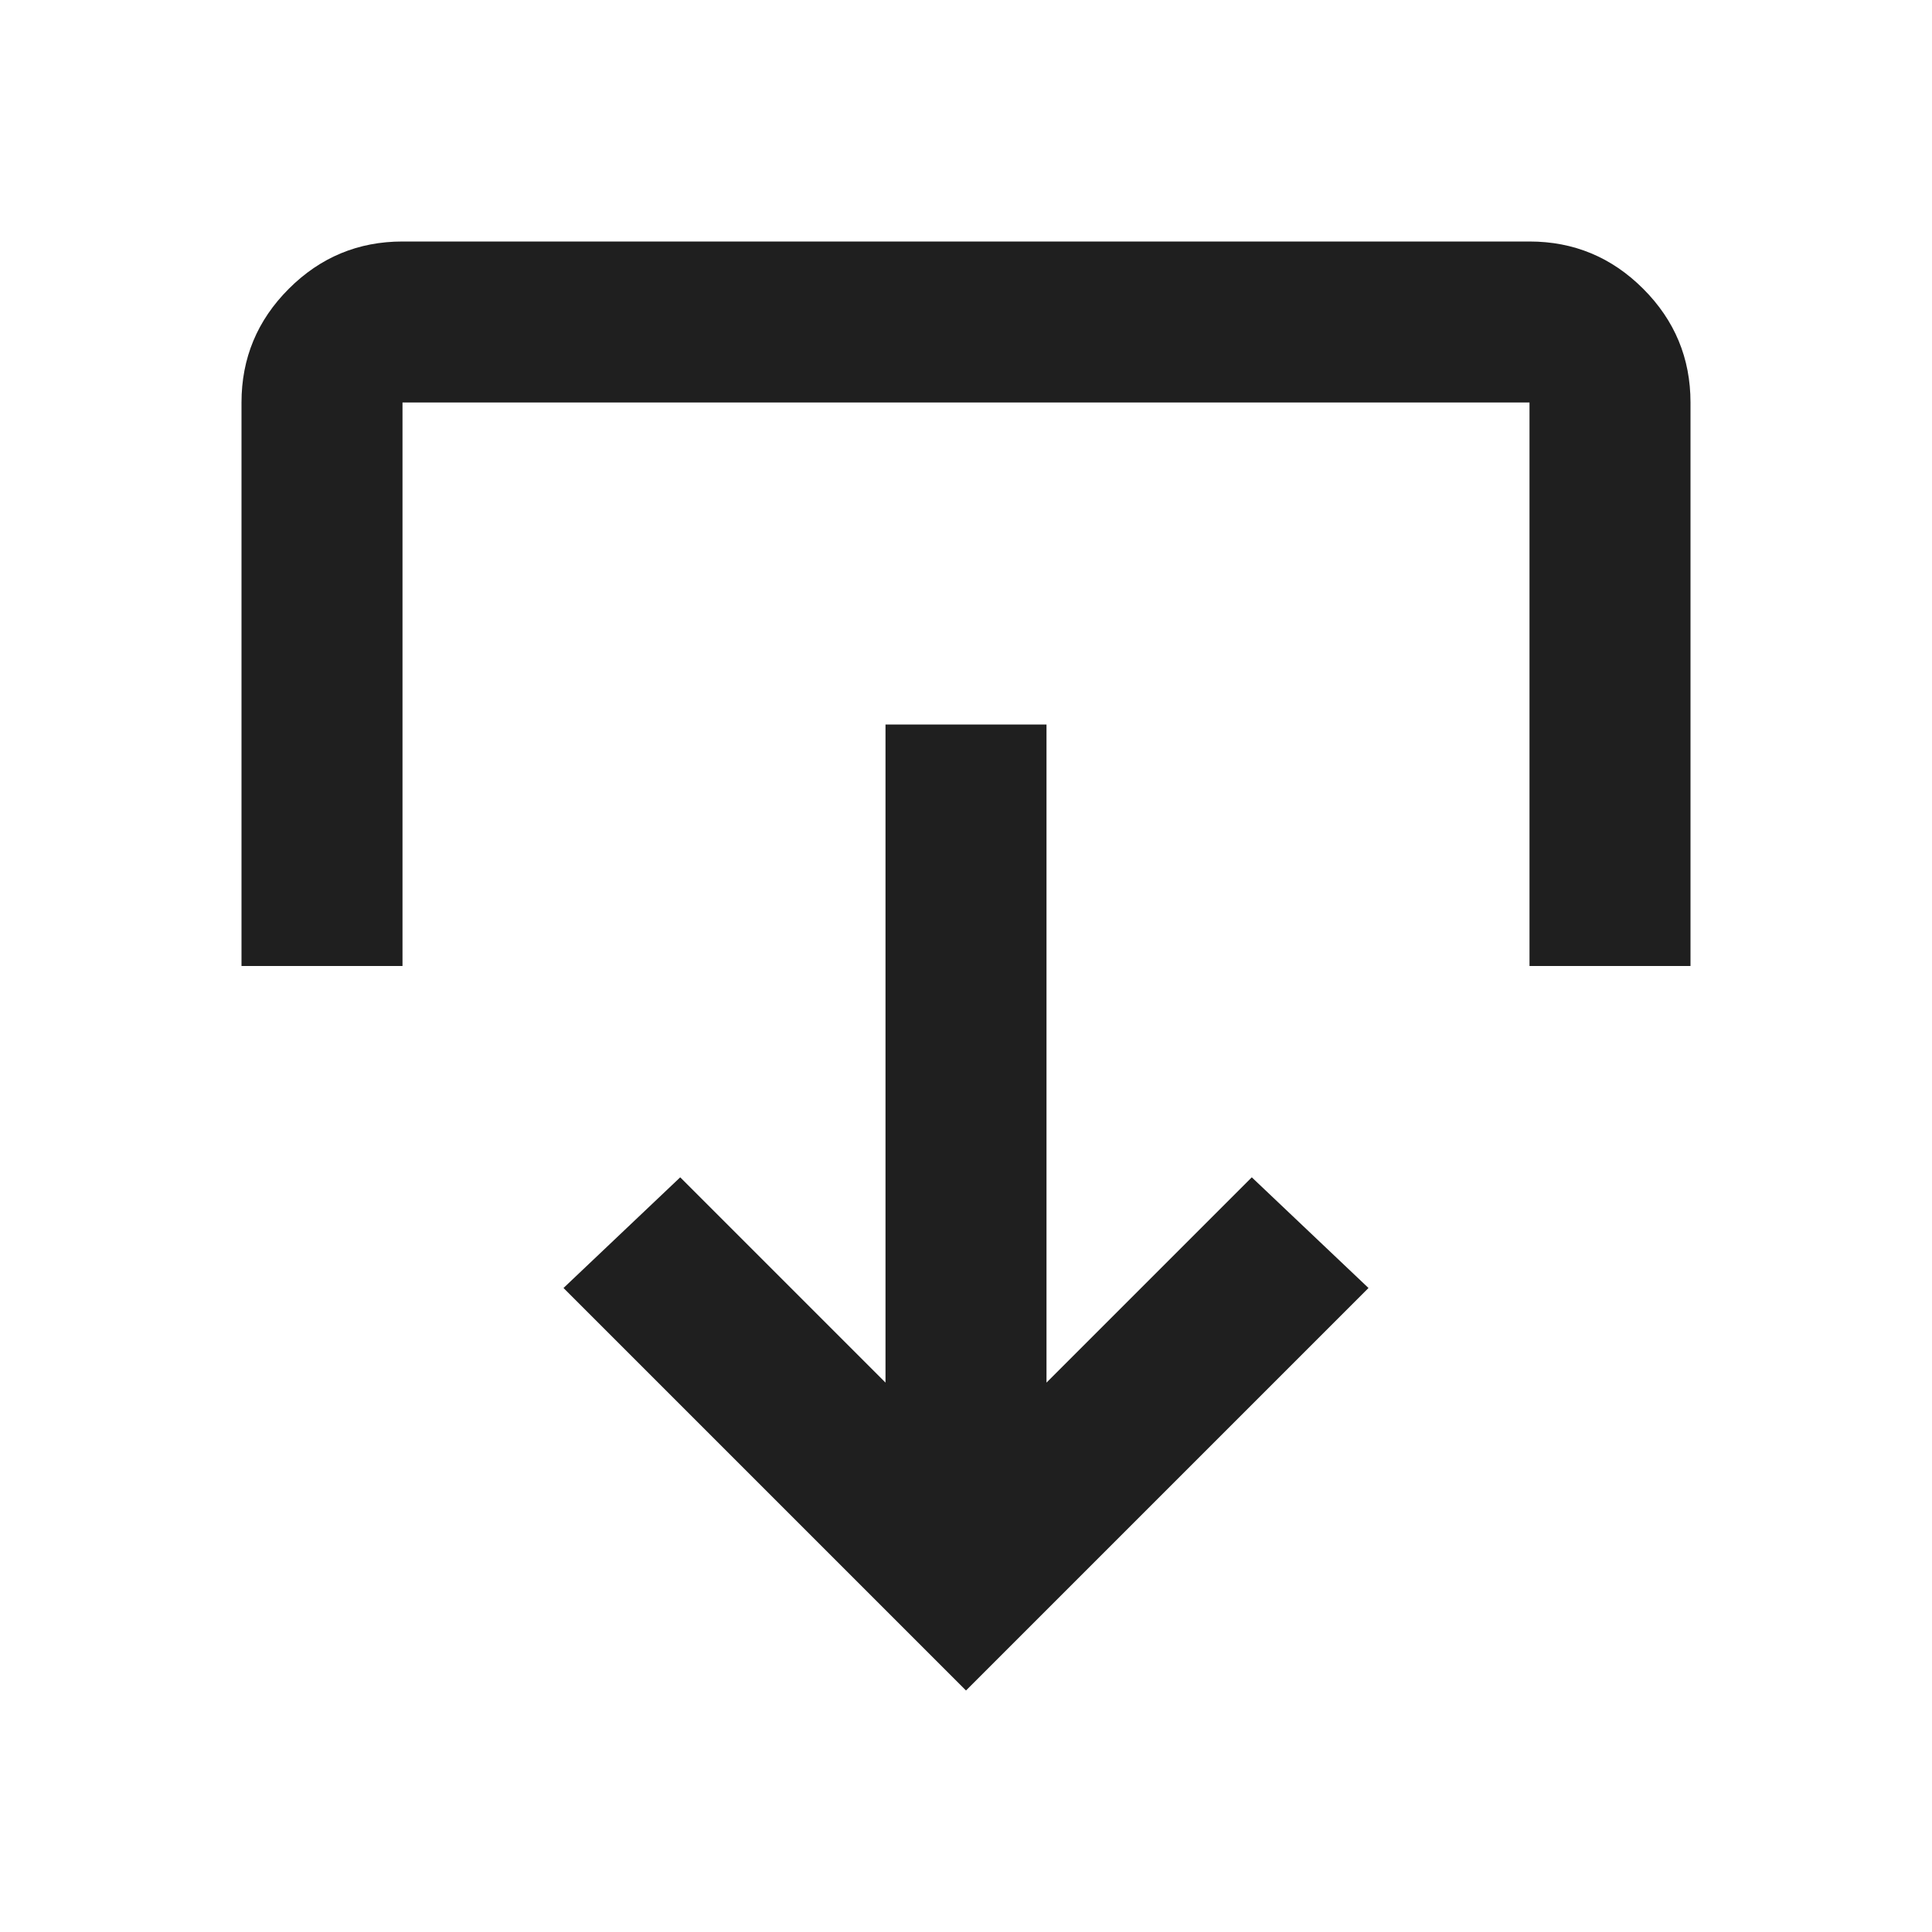
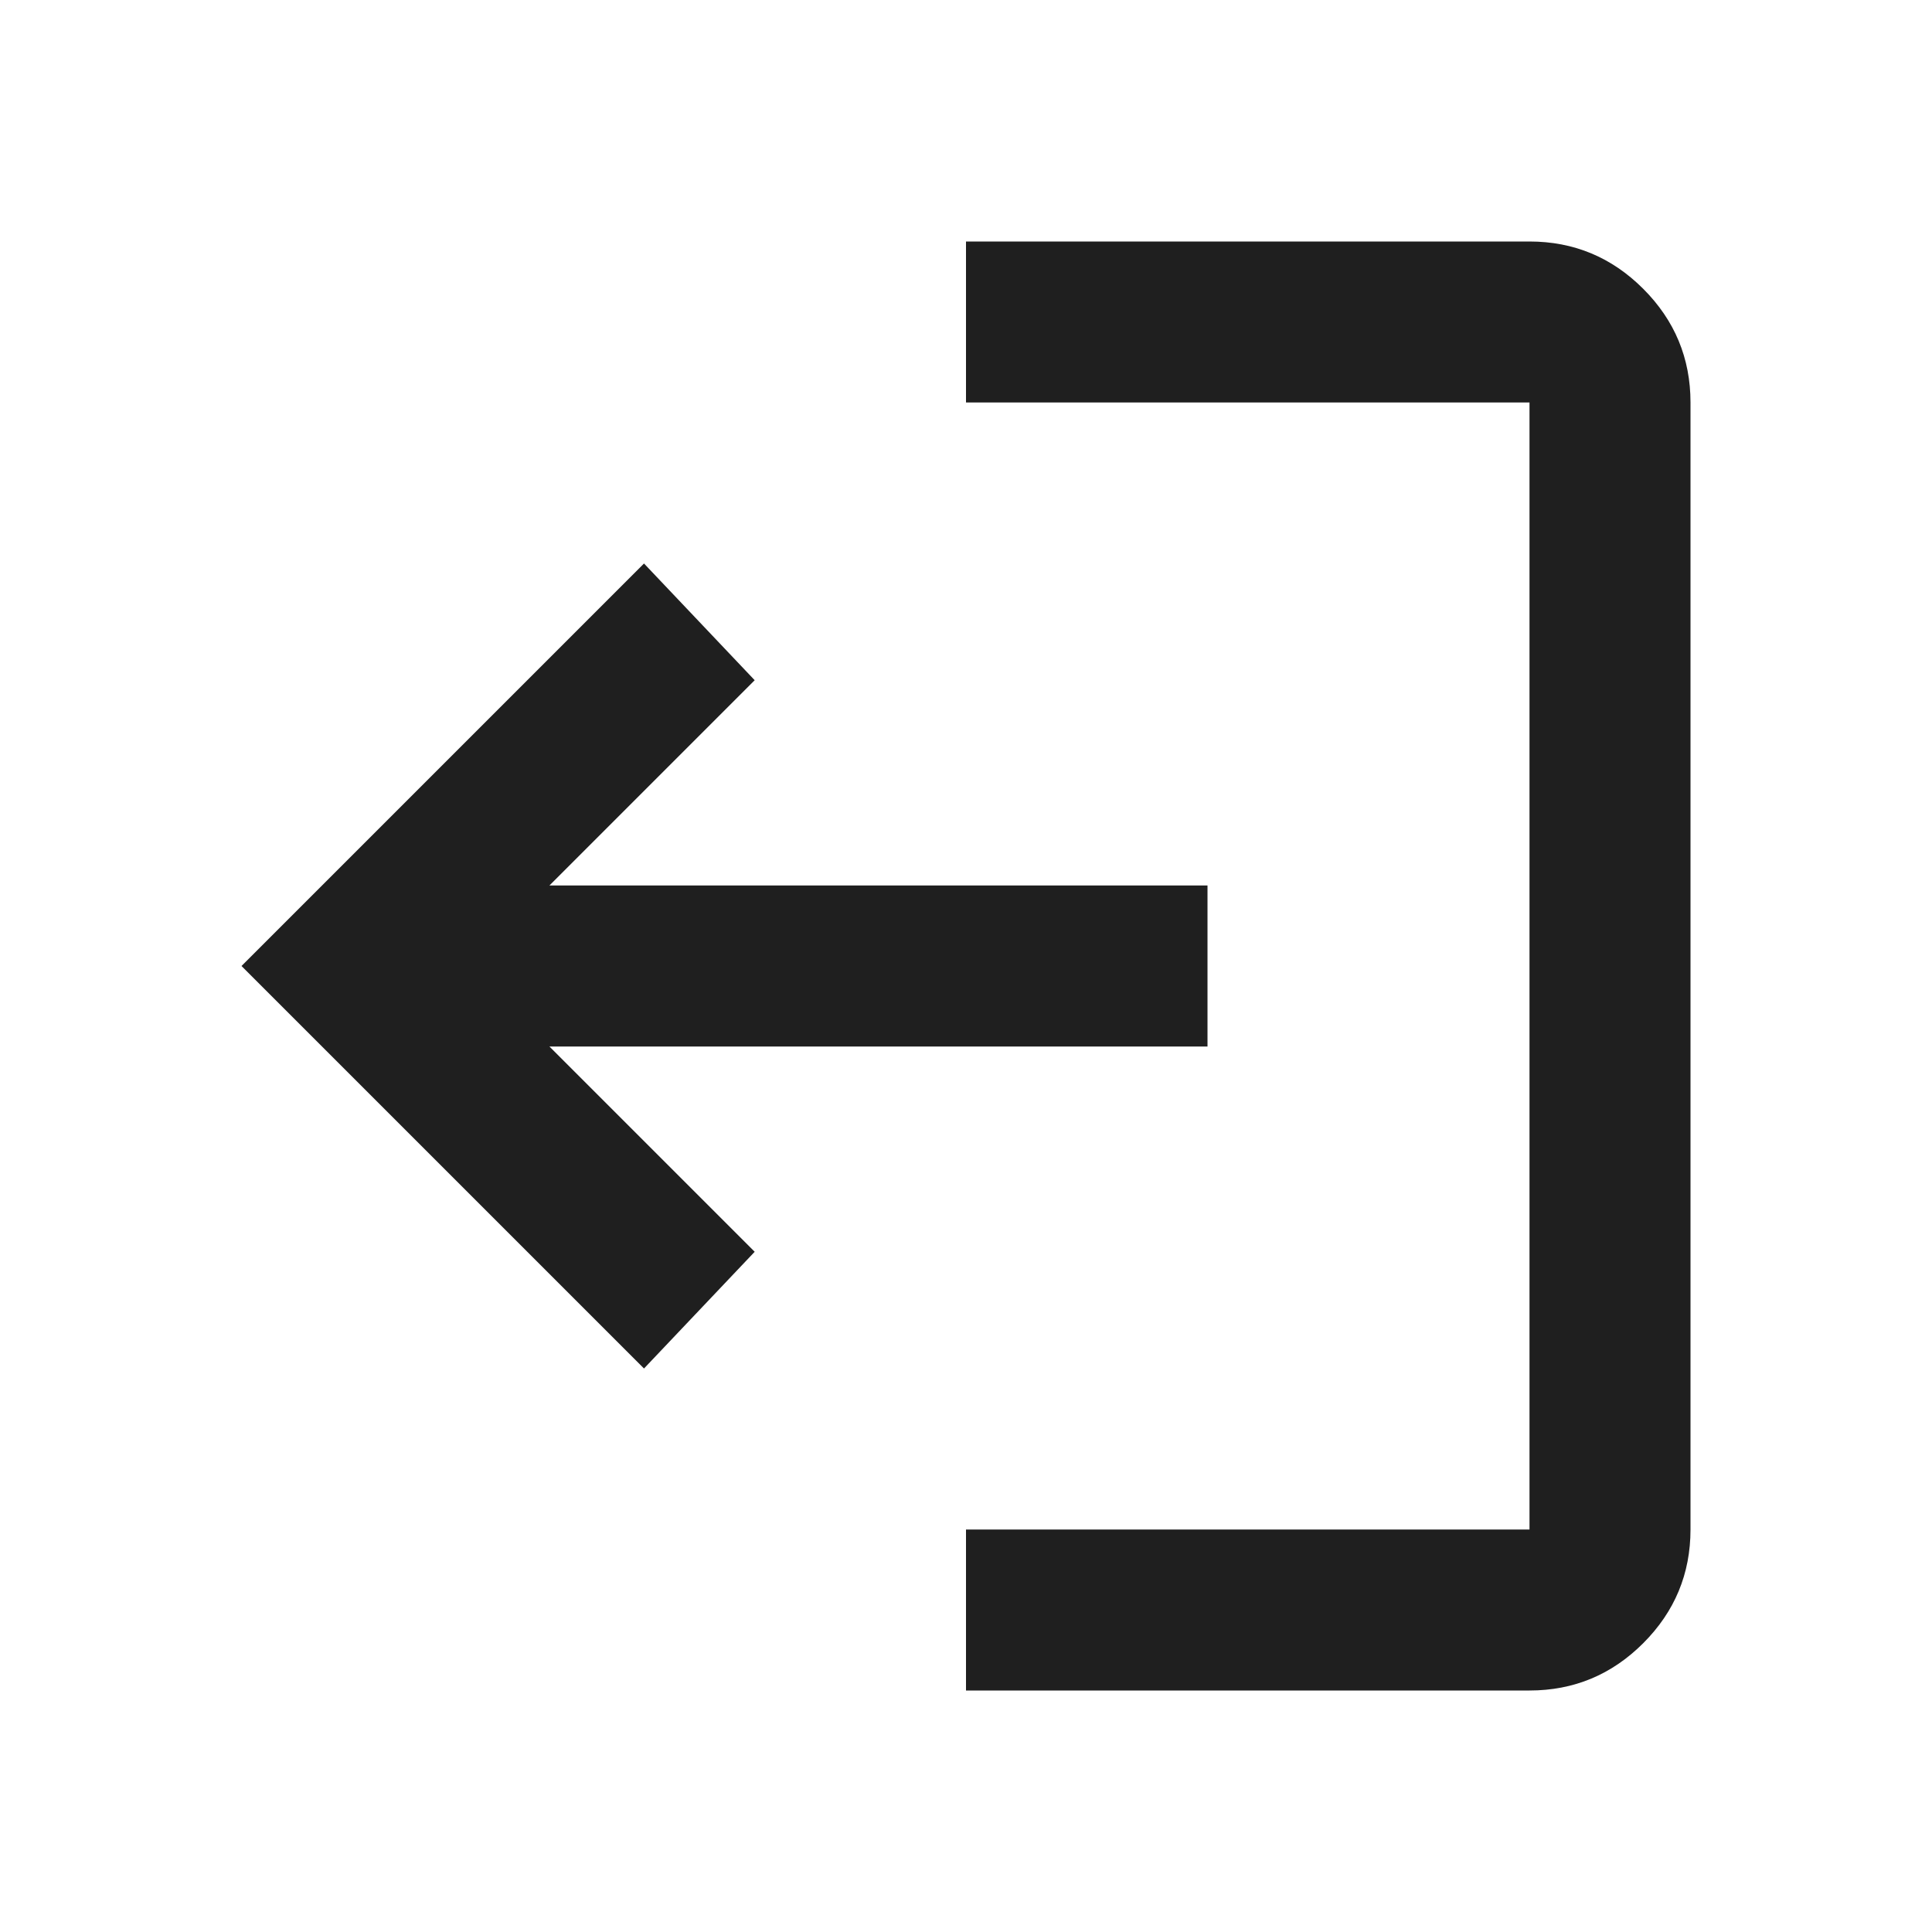
<svg xmlns="http://www.w3.org/2000/svg" height="100px" viewBox="0 -960 960 960" width="100" fill="#1f1f1f">
-   <g transform="rotate(90 480 -480)">
+   <g transform="rotate(180 480 -480)">
    <path d="M200-120q-33 0-56.5-23.5T120-200v-560q0-33 23.5-56.5T200-840h280v80H200v560h280v80H200Zm440-160-55-58 102-102H360v-80h327L585-622l55-58 200 200-200 200Z" />
  </g>
</svg>
